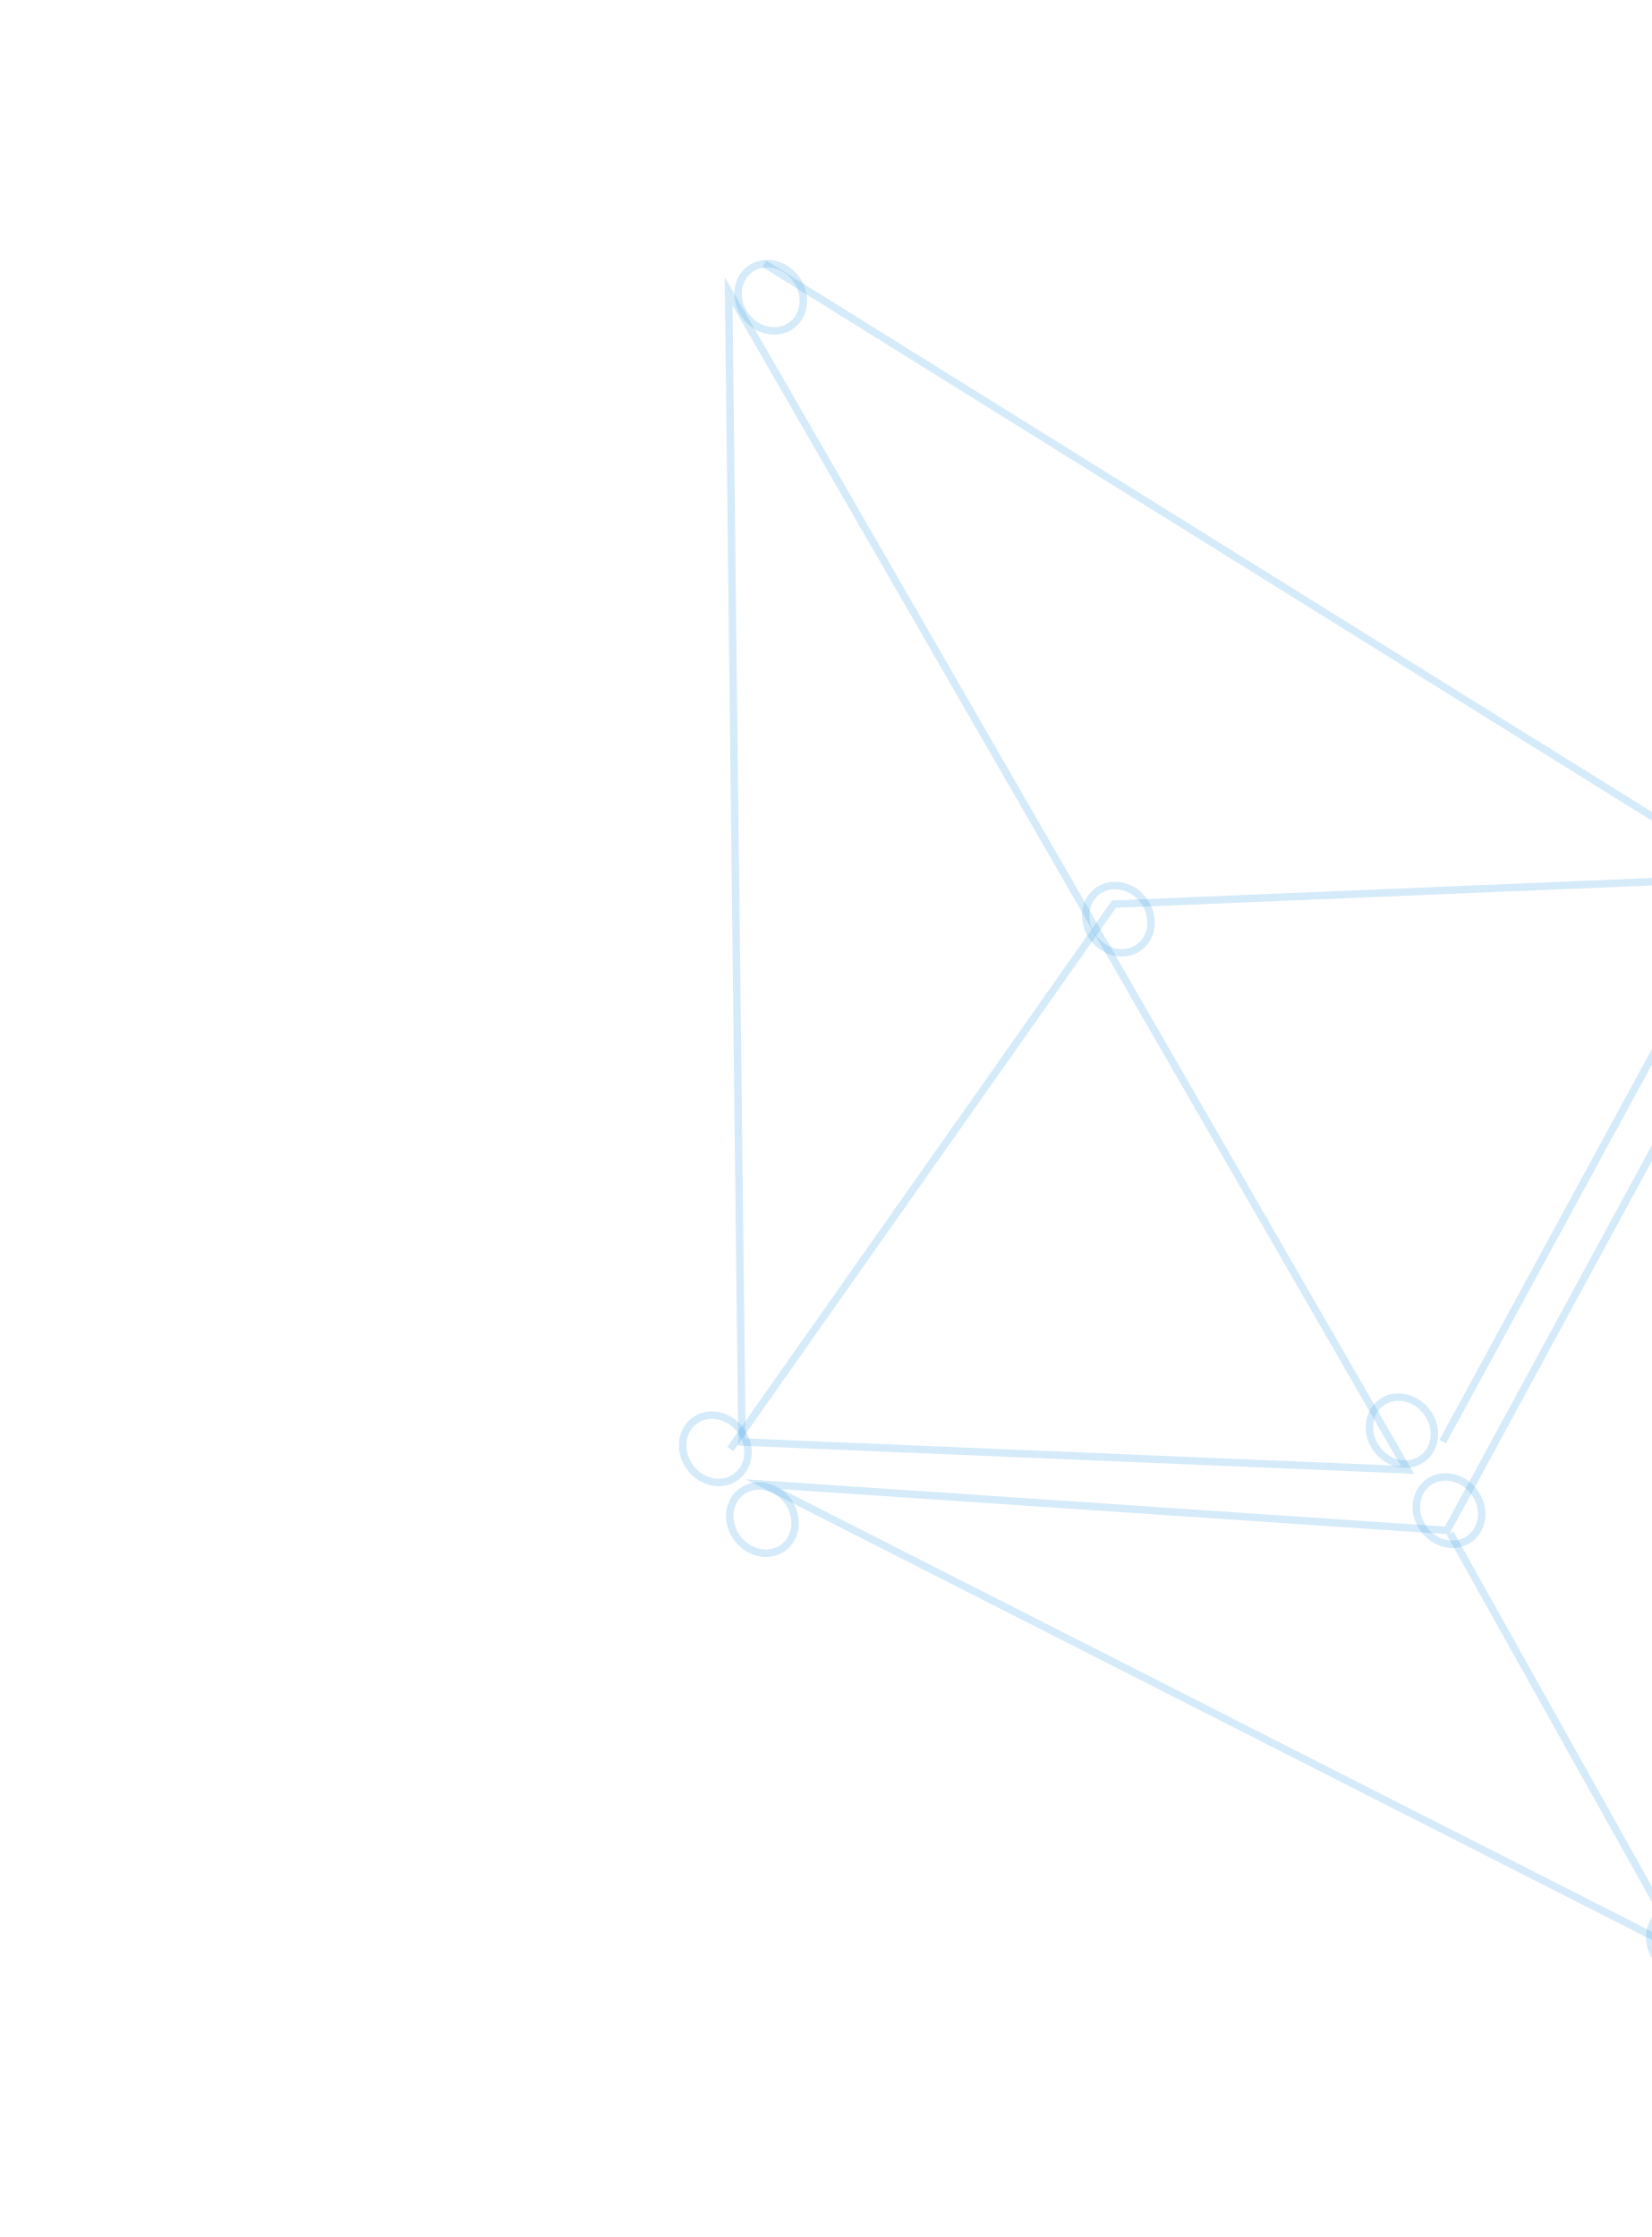
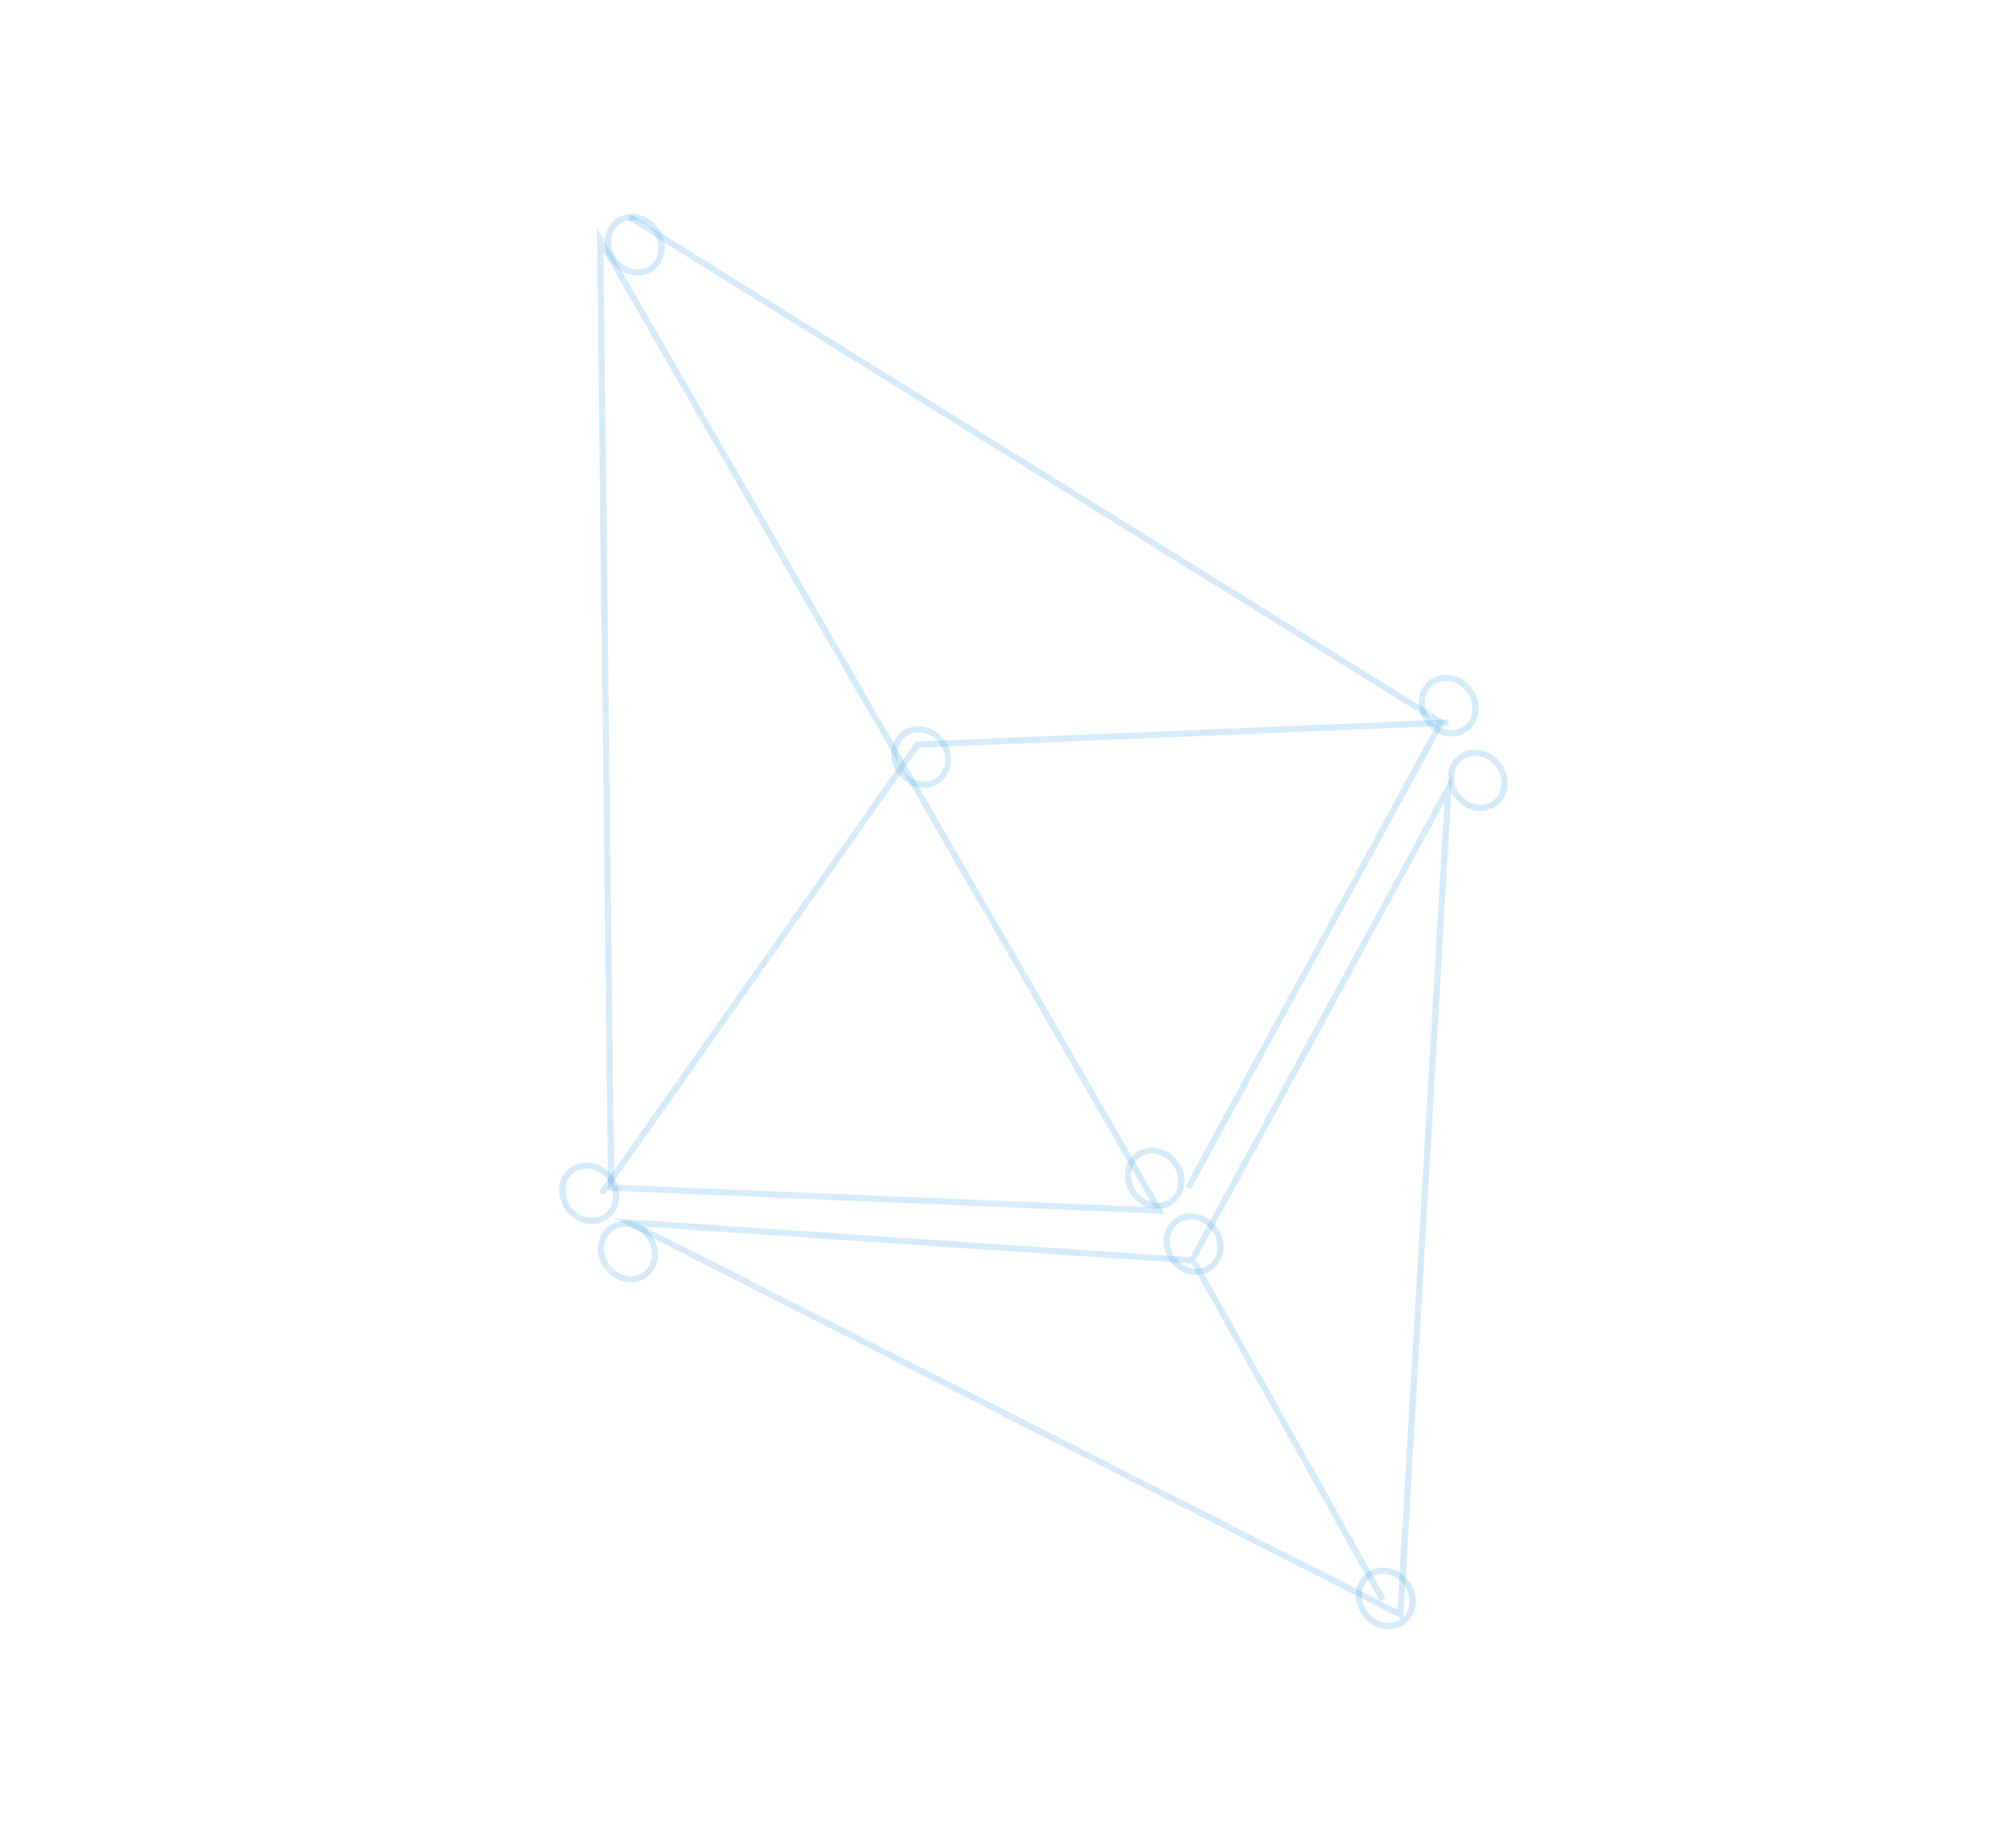
- <svg xmlns="http://www.w3.org/2000/svg" width="220" height="298" viewBox="0 0 220 298" fill="none">
+ <svg xmlns="http://www.w3.org/2000/svg" width="326" height="298" viewBox="0 0 326 298" fill="none">
  <path opacity="0.2" d="M187.477 195.805L97.05 38.802L98.83 192.092L187.477 195.805Z" stroke="#329DE3" stroke-miterlimit="10" />
  <path opacity="0.2" d="M192.16 192.063L233.035 116.846L101.804 35.139" stroke="#329DE3" stroke-miterlimit="10" />
  <path opacity="0.2" d="M234.181 116.869L148.374 120.442L97.282 193.033" stroke="#329DE3" stroke-miterlimit="10" />
-   <path opacity="0.2" d="M234.217 127.466L192.75 203.875L101.716 197.724L226.456 261.147L234.217 127.466Z" stroke="#329DE3" stroke-miterlimit="10" />
+   <path opacity="0.2" d="M234.217 127.466L192.749 203.875L101.715 197.724L226.455 261.147L234.217 127.466Z" stroke="#329DE3" stroke-miterlimit="10" />
  <path opacity="0.2" d="M193.147 204.248L223.622 258.765" stroke="#329DE3" stroke-miterlimit="10" />
-   <path opacity="0.2" d="M183.059 192.531C182.605 191.74 182.377 190.851 182.403 189.979C182.428 189.106 182.706 188.288 183.201 187.628C183.697 186.968 184.388 186.495 185.187 186.269C185.986 186.044 186.857 186.075 187.691 186.36C188.524 186.645 189.283 187.17 189.871 187.869C190.459 188.569 190.85 189.411 190.995 190.29C191.139 191.169 191.031 192.045 190.684 192.808C190.336 193.57 189.765 194.186 189.043 194.576C188.561 194.836 188.023 194.989 187.461 195.027C186.899 195.066 186.323 194.987 185.767 194.797C185.211 194.607 184.685 194.309 184.221 193.921C183.756 193.532 183.361 193.06 183.059 192.531V192.531Z" stroke="#329DE3" stroke-miterlimit="10" />
-   <path opacity="0.2" d="M91.614 195.008C91.149 194.213 90.91 193.318 90.928 192.437C90.947 191.555 91.221 190.727 91.716 190.057C92.211 189.387 92.905 188.905 93.71 188.674C94.514 188.442 95.393 188.47 96.235 188.755C97.076 189.04 97.843 189.569 98.436 190.275C99.03 190.98 99.424 191.83 99.569 192.717C99.714 193.604 99.603 194.487 99.25 195.255C98.897 196.023 98.317 196.641 97.586 197.03C96.616 197.554 95.442 197.635 94.322 197.256C93.202 196.876 92.228 196.068 91.614 195.008V195.008Z" stroke="#329DE3" stroke-miterlimit="10" />
-   <path opacity="0.2" d="M98.994 41.609C98.529 40.815 98.291 39.922 98.308 39.041C98.326 38.16 98.599 37.333 99.092 36.663C99.586 35.993 100.278 35.51 101.081 35.277C101.884 35.044 102.762 35.07 103.603 35.353C104.444 35.635 105.211 36.161 105.806 36.864C106.401 37.567 106.798 38.414 106.946 39.3C107.094 40.185 106.987 41.069 106.638 41.838C106.289 42.607 105.714 43.228 104.986 43.621C104.014 44.146 102.838 44.228 101.715 43.852C100.592 43.474 99.614 42.668 98.994 41.609V41.609Z" stroke="#329DE3" stroke-miterlimit="10" />
-   <path opacity="0.2" d="M189.33 203.212C188.87 202.417 188.636 201.524 188.657 200.645C188.679 199.766 188.955 198.941 189.451 198.274C189.947 197.607 190.64 197.128 191.443 196.898C192.247 196.668 193.123 196.697 193.963 196.981C194.803 197.266 195.568 197.793 196.161 198.496C196.754 199.199 197.149 200.046 197.296 200.931C197.442 201.816 197.334 202.698 196.985 203.466C196.636 204.234 196.061 204.853 195.334 205.246C194.852 205.51 194.314 205.667 193.75 205.707C193.186 205.748 192.608 205.671 192.05 205.482C191.492 205.293 190.964 204.995 190.497 204.605C190.03 204.216 189.633 203.742 189.33 203.212V203.212Z" stroke="#329DE3" stroke-miterlimit="10" />
+   <path opacity="0.2" d="M230.584 116.099C230.124 115.304 229.89 114.409 229.912 113.529C229.934 112.649 230.211 111.823 230.709 111.157C231.206 110.49 231.901 110.012 232.706 109.783C233.511 109.555 234.389 109.586 235.229 109.873C236.069 110.16 236.833 110.69 237.425 111.395C238.017 112.101 238.409 112.95 238.553 113.836C238.696 114.722 238.584 115.604 238.231 116.371C237.878 117.138 237.299 117.755 236.568 118.144C236.086 118.404 235.549 118.557 234.987 118.595C234.425 118.633 233.849 118.555 233.293 118.365C232.737 118.175 232.211 117.877 231.746 117.488C231.282 117.1 230.887 116.627 230.584 116.099V116.099Z" stroke="#329DE3" stroke-miterlimit="10" />
+   <path opacity="0.2" d="M183.059 192.531C182.606 191.74 182.377 190.851 182.403 189.979C182.428 189.106 182.706 188.288 183.202 187.628C183.697 186.968 184.388 186.495 185.187 186.269C185.986 186.044 186.857 186.075 187.691 186.36C188.524 186.645 189.283 187.17 189.871 187.869C190.459 188.569 190.85 189.411 190.995 190.29C191.14 191.169 191.031 192.045 190.684 192.808C190.337 193.57 189.766 194.186 189.043 194.576C188.561 194.836 188.024 194.989 187.461 195.027C186.899 195.066 186.323 194.987 185.767 194.797C185.211 194.607 184.686 194.309 184.221 193.921C183.756 193.532 183.361 193.06 183.059 192.531V192.531Z" stroke="#329DE3" stroke-miterlimit="10" />
+   <path opacity="0.2" d="M91.614 195.007C91.149 194.213 90.91 193.318 90.928 192.436C90.946 191.555 91.22 190.726 91.716 190.056C92.211 189.386 92.905 188.905 93.709 188.673C94.514 188.442 95.393 188.47 96.234 188.755C97.076 189.04 97.842 189.569 98.436 190.274C99.03 190.98 99.424 191.83 99.569 192.716C99.714 193.603 99.603 194.487 99.249 195.255C98.896 196.023 98.317 196.641 97.586 197.03C96.615 197.554 95.441 197.635 94.321 197.255C93.201 196.876 92.228 196.067 91.614 195.007V195.007Z" stroke="#329DE3" stroke-miterlimit="10" />
+   <path opacity="0.2" d="M98.994 41.609C98.529 40.815 98.291 39.922 98.308 39.041C98.326 38.16 98.598 37.333 99.092 36.663C99.586 35.993 100.278 35.51 101.081 35.277C101.884 35.044 102.762 35.07 103.603 35.353C104.444 35.635 105.211 36.161 105.806 36.864C106.401 37.567 106.798 38.414 106.946 39.3C107.094 40.185 106.987 41.069 106.638 41.838C106.288 42.607 105.713 43.228 104.985 43.621C104.013 44.146 102.838 44.228 101.715 43.852C100.592 43.474 99.614 42.668 98.994 41.609V41.609Z" stroke="#329DE3" stroke-miterlimit="10" />
+   <path opacity="0.2" d="M189.33 203.212C188.87 202.418 188.636 201.524 188.658 200.645C188.679 199.766 188.955 198.941 189.451 198.274C189.947 197.607 190.641 197.128 191.444 196.898C192.247 196.668 193.124 196.697 193.963 196.982C194.803 197.266 195.568 197.793 196.161 198.496C196.754 199.199 197.149 200.047 197.296 200.931C197.443 201.816 197.335 202.698 196.985 203.466C196.636 204.234 196.062 204.854 195.334 205.246C194.852 205.51 194.314 205.667 193.75 205.707C193.187 205.748 192.609 205.671 192.05 205.482C191.492 205.293 190.964 204.995 190.497 204.606C190.03 204.216 189.634 203.742 189.33 203.212V203.212Z" stroke="#329DE3" stroke-miterlimit="10" />
  <path opacity="0.2" d="M145.29 124.429C144.83 123.634 144.596 122.741 144.617 121.862C144.639 120.983 144.915 120.158 145.411 119.491C145.907 118.824 146.6 118.345 147.403 118.115C148.207 117.885 149.083 117.914 149.923 118.198C150.763 118.483 151.528 119.01 152.121 119.713C152.714 120.416 153.109 121.263 153.256 122.148C153.402 123.032 153.294 123.915 152.945 124.683C152.596 125.451 152.021 126.07 151.294 126.463C150.812 126.727 150.274 126.883 149.71 126.924C149.146 126.965 148.568 126.888 148.01 126.699C147.452 126.51 146.924 126.212 146.457 125.822C145.99 125.433 145.593 124.959 145.29 124.429V124.429Z" stroke="#329DE3" stroke-miterlimit="10" />
  <path opacity="0.2" d="M97.865 204.392C97.409 203.596 97.18 202.703 97.205 201.825C97.231 200.948 97.51 200.125 98.008 199.462C98.507 198.798 99.201 198.322 100.004 198.096C100.808 197.869 101.684 197.9 102.522 198.187C103.36 198.473 104.123 199.001 104.714 199.704C105.305 200.408 105.699 201.255 105.844 202.138C105.989 203.022 105.881 203.903 105.531 204.67C105.182 205.436 104.608 206.055 103.882 206.447C103.397 206.709 102.857 206.863 102.291 206.901C101.726 206.94 101.147 206.861 100.588 206.67C100.029 206.479 99.501 206.179 99.033 205.788C98.566 205.397 98.169 204.923 97.865 204.392Z" stroke="#329DE3" stroke-miterlimit="10" />
-   <path opacity="0.2" d="M220.424 260.537C219.959 259.743 219.72 258.848 219.739 257.966C219.757 257.085 220.031 256.256 220.526 255.586C221.021 254.916 221.715 254.435 222.52 254.203C223.324 253.972 224.203 254 225.045 254.285C225.886 254.57 226.653 255.099 227.246 255.804C227.84 256.51 228.234 257.36 228.379 258.246C228.524 259.133 228.413 260.017 228.06 260.785C227.706 261.553 227.127 262.171 226.396 262.56C225.426 263.084 224.252 263.165 223.132 262.785C222.012 262.406 221.038 261.597 220.424 260.537V260.537Z" stroke="#329DE3" stroke-miterlimit="10" />
+   <path opacity="0.2" d="M220.424 260.537C219.959 259.742 219.72 258.848 219.739 257.966C219.757 257.085 220.031 256.256 220.526 255.586C221.021 254.916 221.715 254.435 222.52 254.203C223.324 253.971 224.203 254 225.045 254.285C225.886 254.57 226.653 255.099 227.246 255.804C227.84 256.509 228.234 257.359 228.379 258.246C228.524 259.133 228.413 260.016 228.06 260.784C227.706 261.552 227.127 262.17 226.396 262.56C225.426 263.083 224.252 263.164 223.132 262.785C222.012 262.406 221.038 261.597 220.424 260.537V260.537Z" stroke="#329DE3" stroke-miterlimit="10" />
+   <path opacity="0.2" d="M235.291 128.169C234.838 127.377 234.609 126.489 234.635 125.616C234.66 124.743 234.938 123.925 235.434 123.265C235.929 122.605 236.62 122.132 237.419 121.906C238.218 121.681 239.089 121.712 239.923 121.997C240.756 122.282 241.515 122.807 242.103 123.507C242.691 124.206 243.082 125.048 243.227 125.927C243.372 126.806 243.263 127.682 242.916 128.445C242.569 129.208 241.998 129.823 241.275 130.213C240.793 130.473 240.255 130.627 239.693 130.665C239.131 130.703 238.555 130.625 237.999 130.435C237.443 130.245 236.918 129.947 236.453 129.558C235.988 129.169 235.593 128.697 235.291 128.169V128.169Z" stroke="#329DE3" stroke-miterlimit="10" />
</svg>
